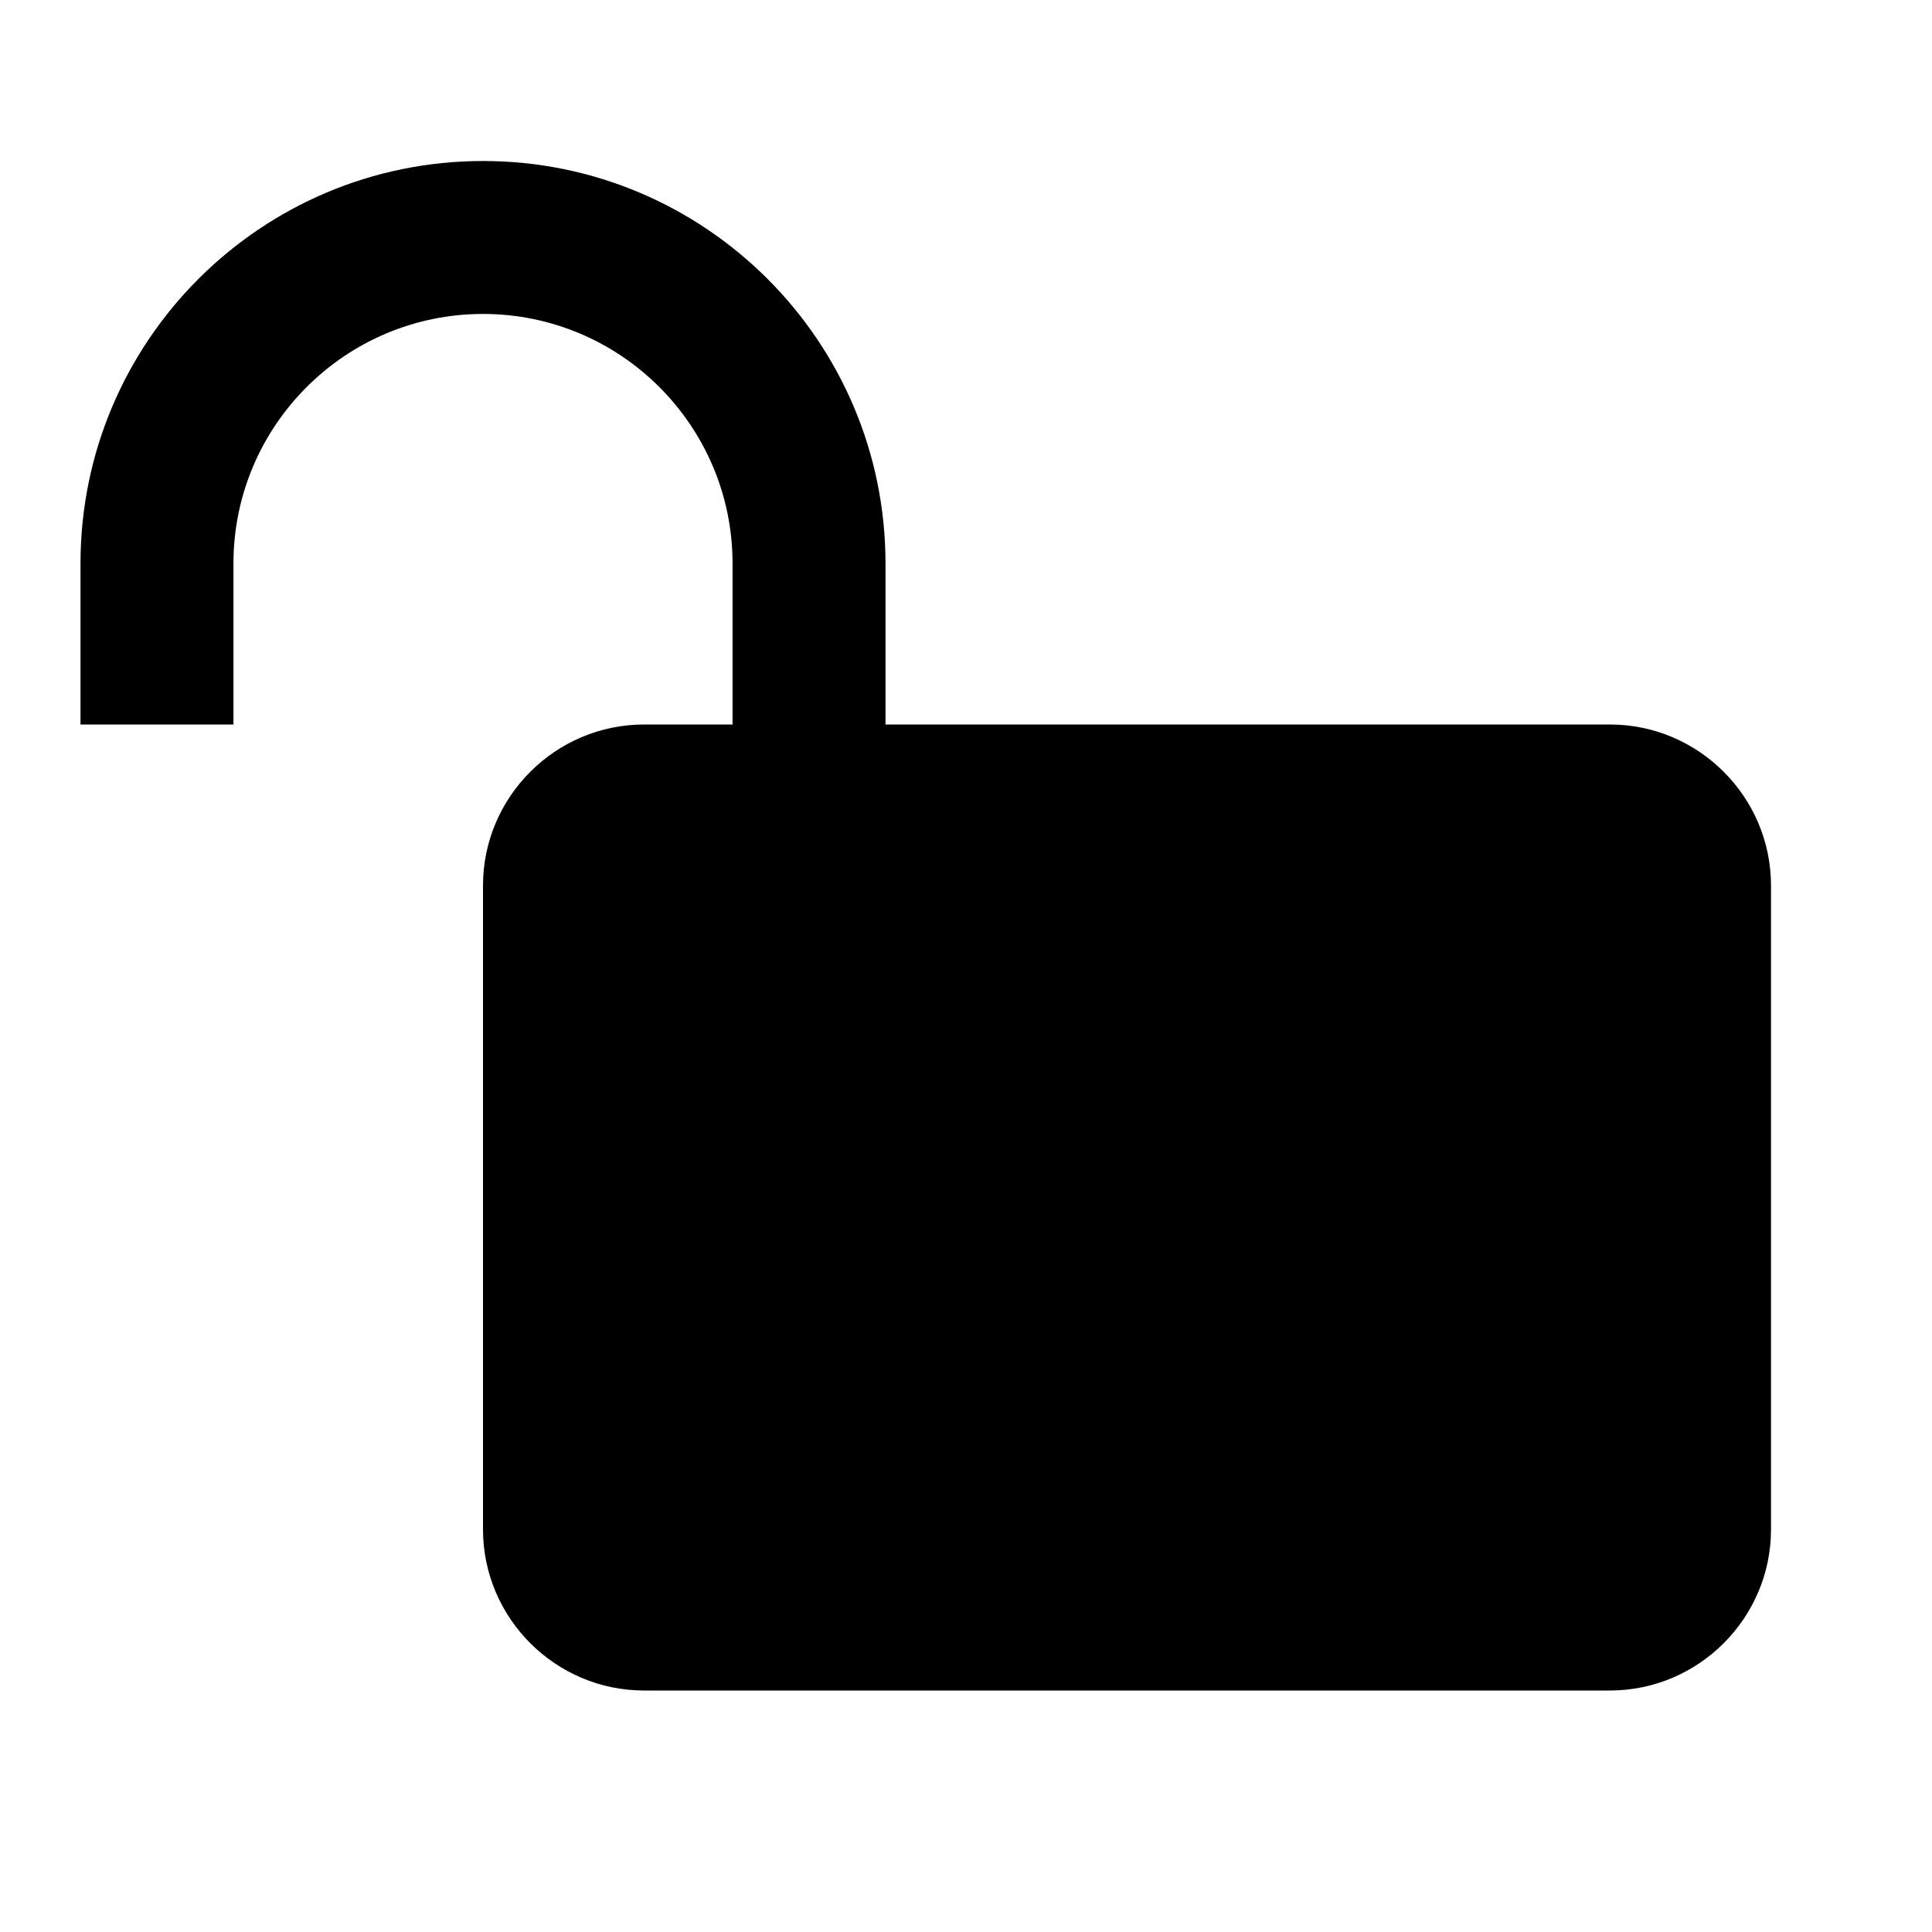
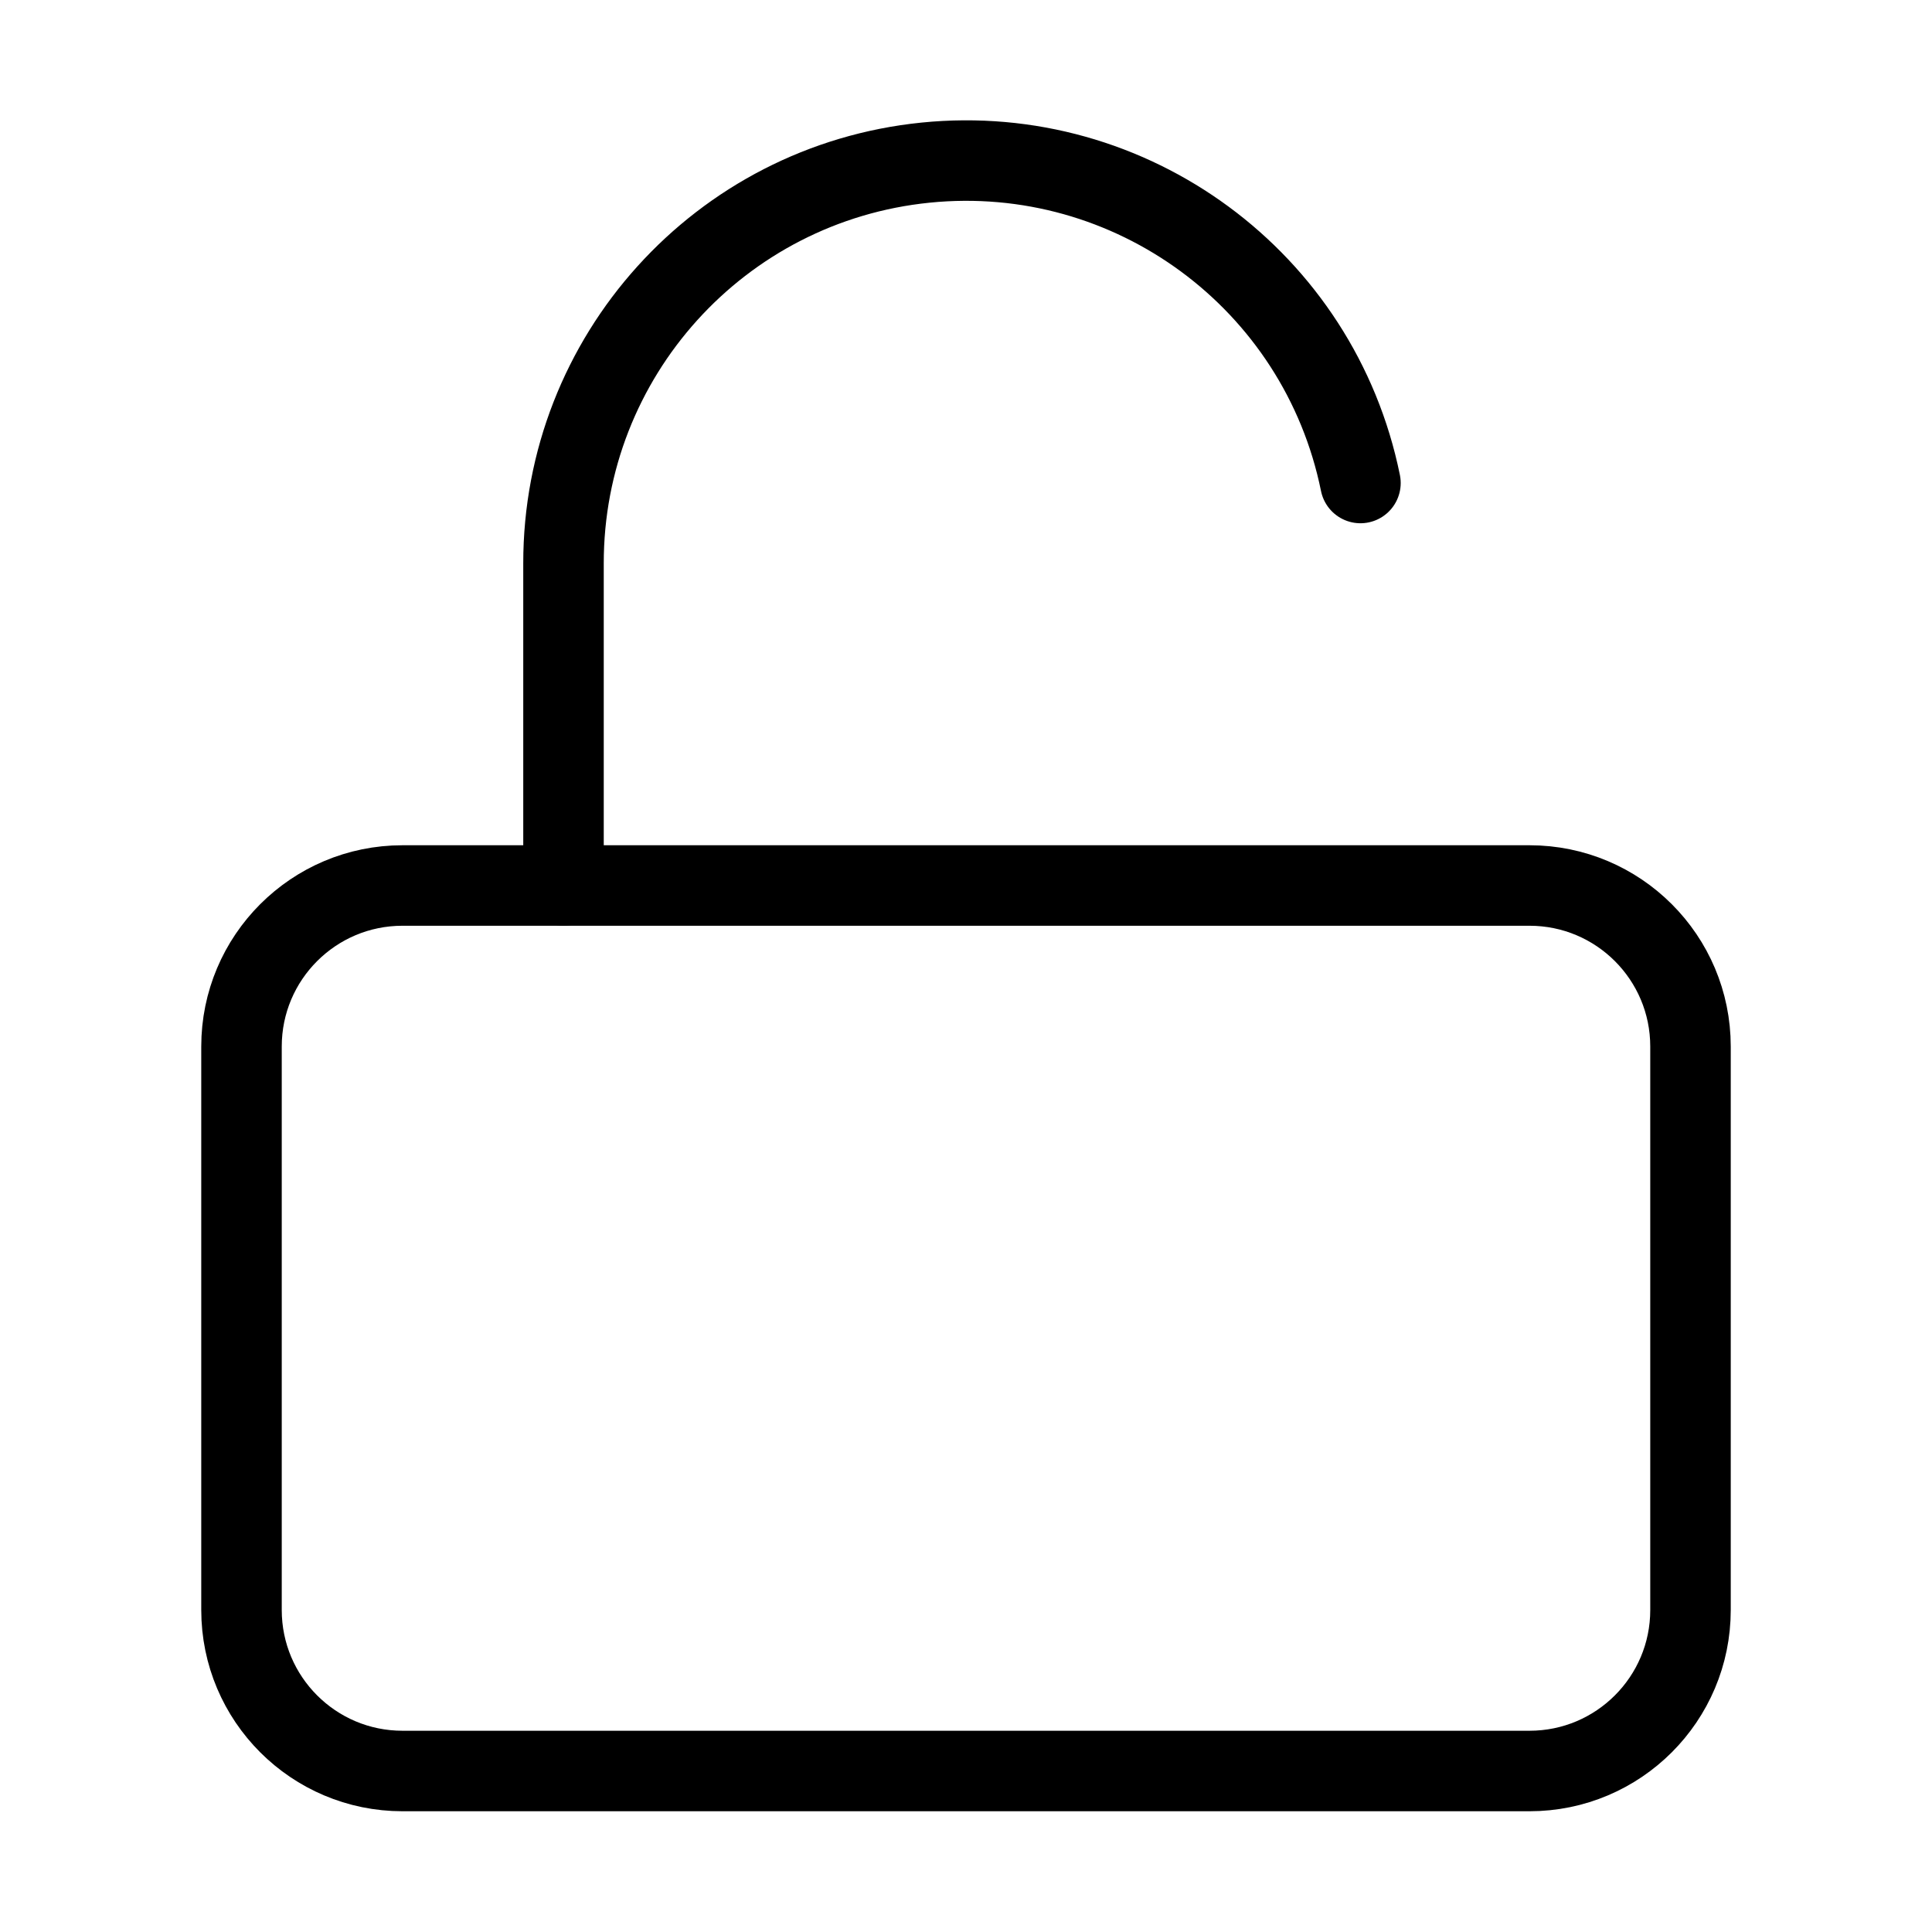
- <svg xmlns="http://www.w3.org/2000/svg" width="24" height="24" viewBox="0 0 24 24">
-   <path d="M11 7V9H20C21.1 9 22 9.9 22 11V19C22 20.1 21.1 21 20 21H8C6.9 21 6 20.1 6 19V11C6 9.9 6.9 9 8 9H9.1V7C9.1 5.29 7.71 3.9 6 3.9C4.29 3.9 2.9 5.29 2.9 7V9H1V7C1 4.24 3.24 2 6 2C8.76 2 11 4.24 11 7Z" />
+ <svg xmlns="http://www.w3.org/2000/svg" viewBox="0 0 24 24">
+   <g fill="none" stroke="currentColor" stroke-linecap="round" stroke-linejoin="round">
+     <rect width="18" height="11" x="3" y="11" rx="2" ry="2" />
+     <path d="M7 11V7a5 5 0 0 1 9.9-1" />
+   </g>
</svg>
